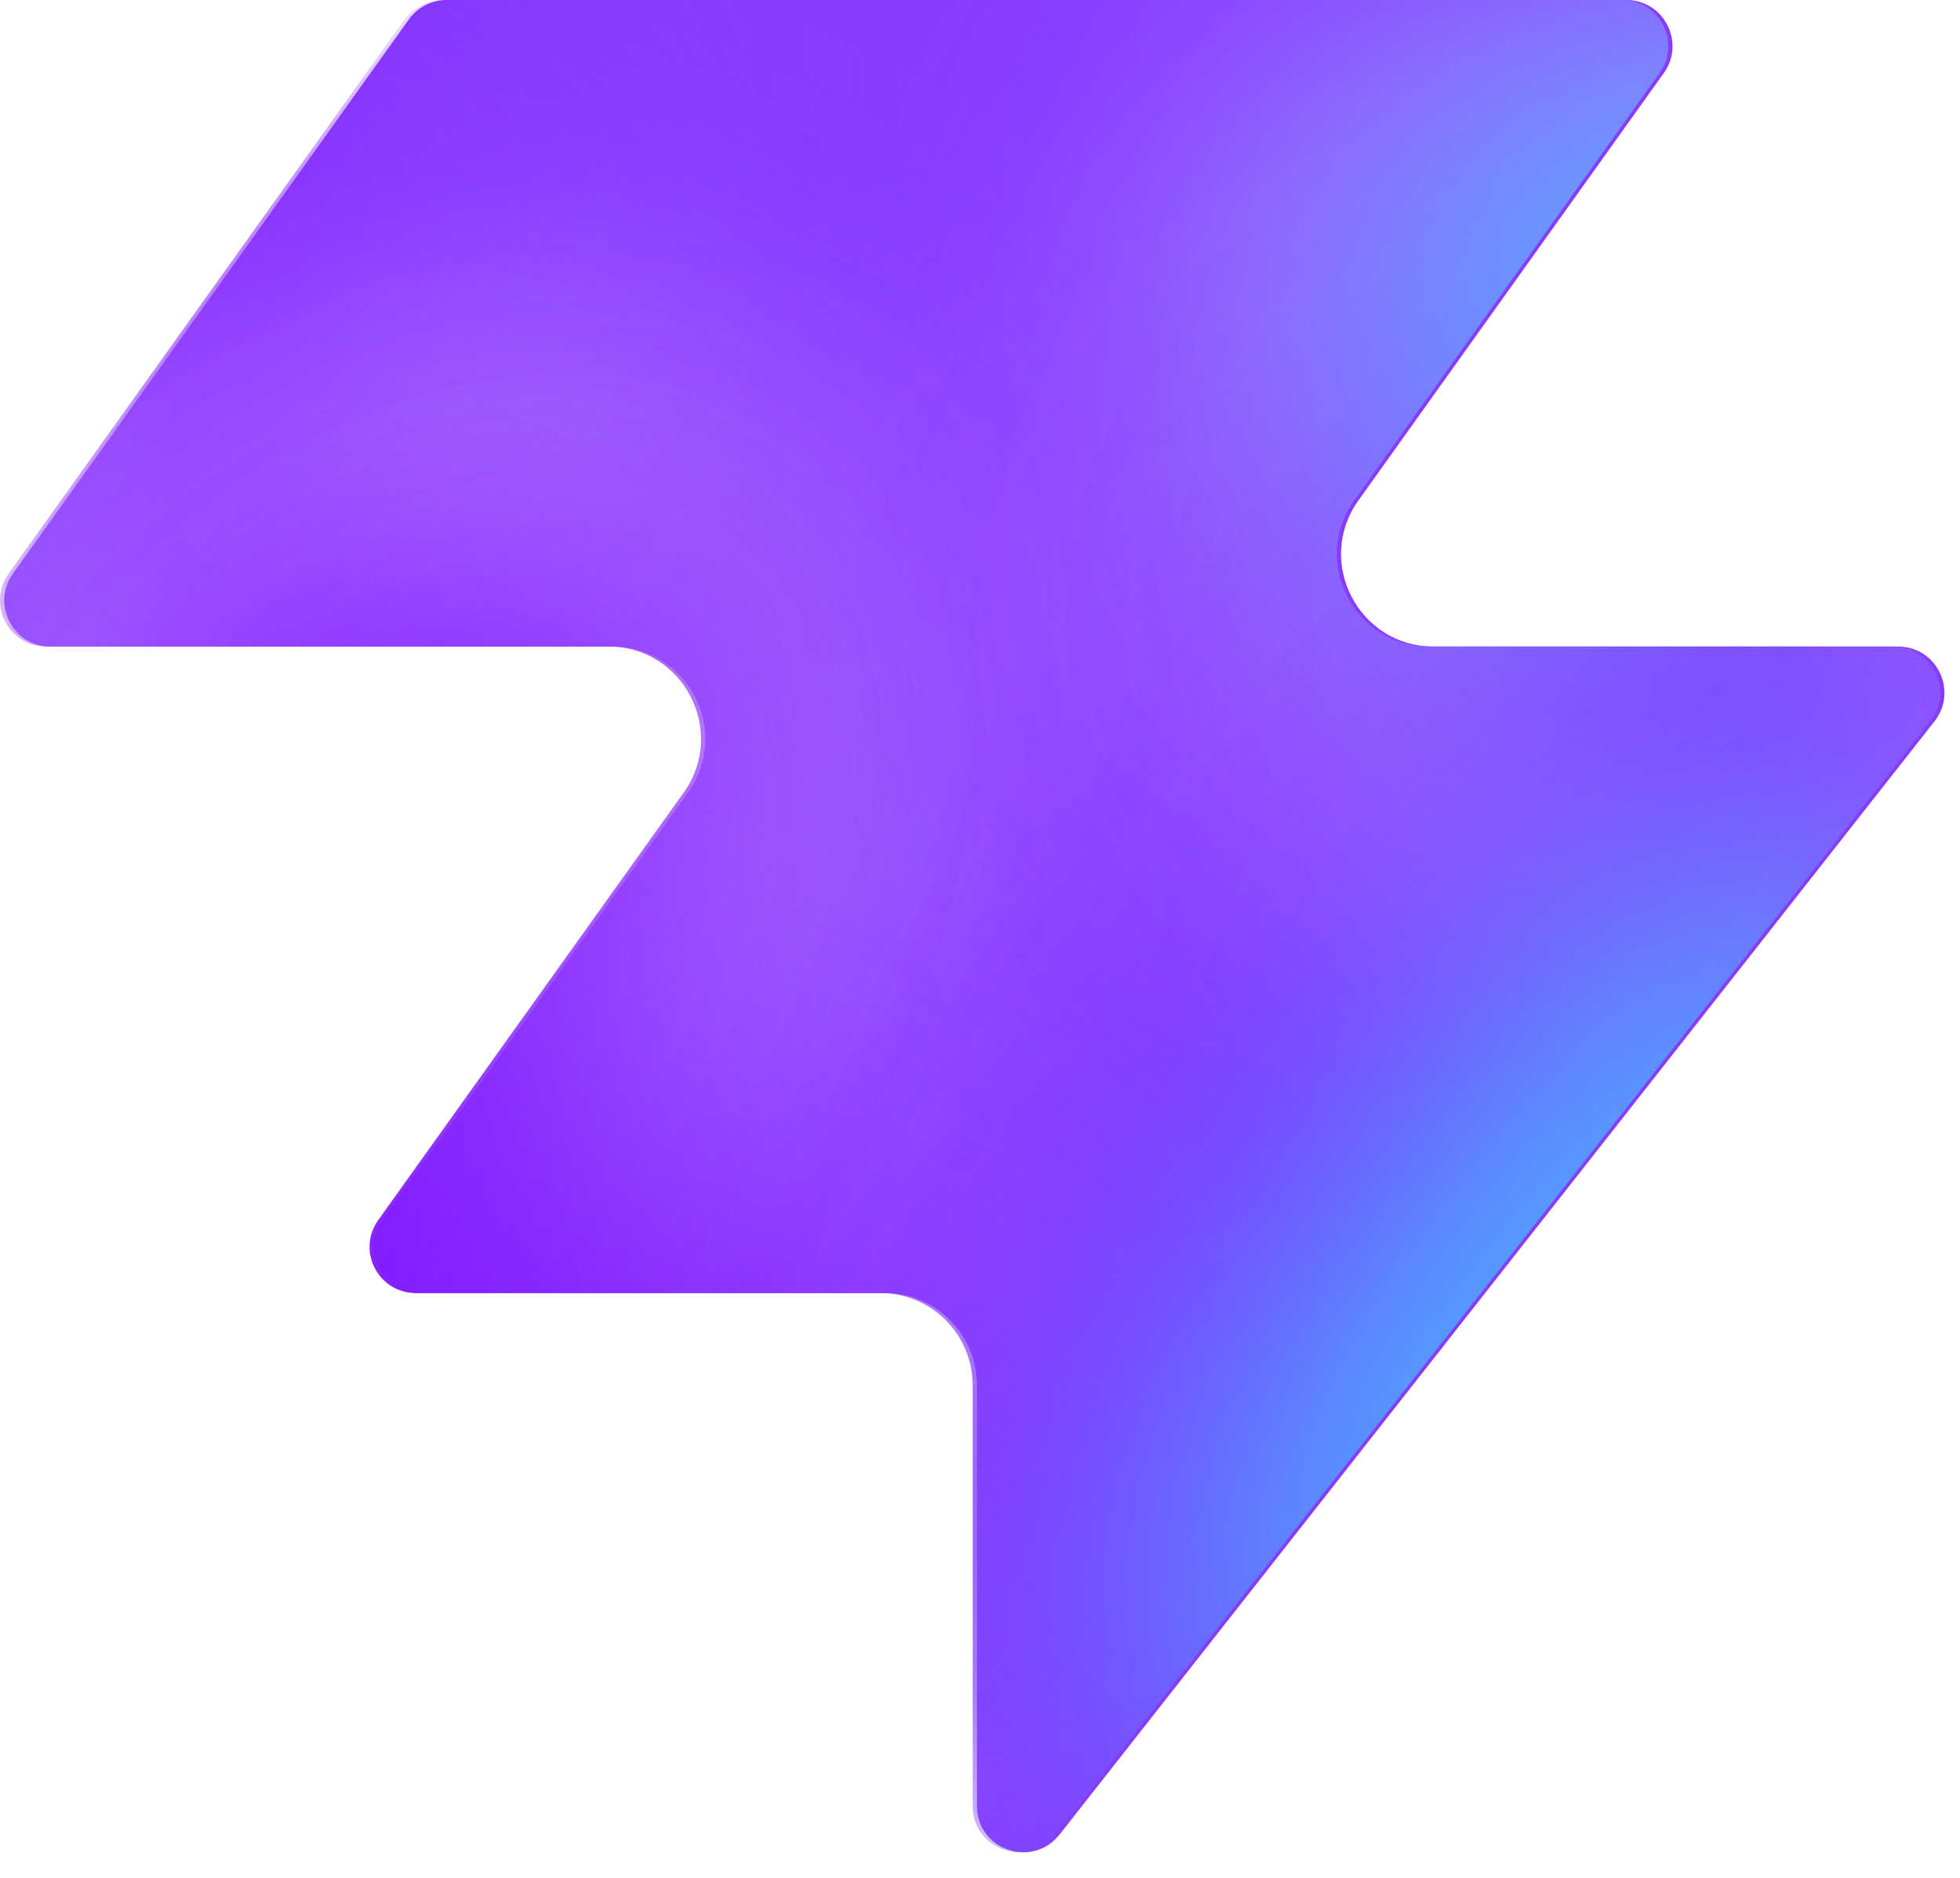
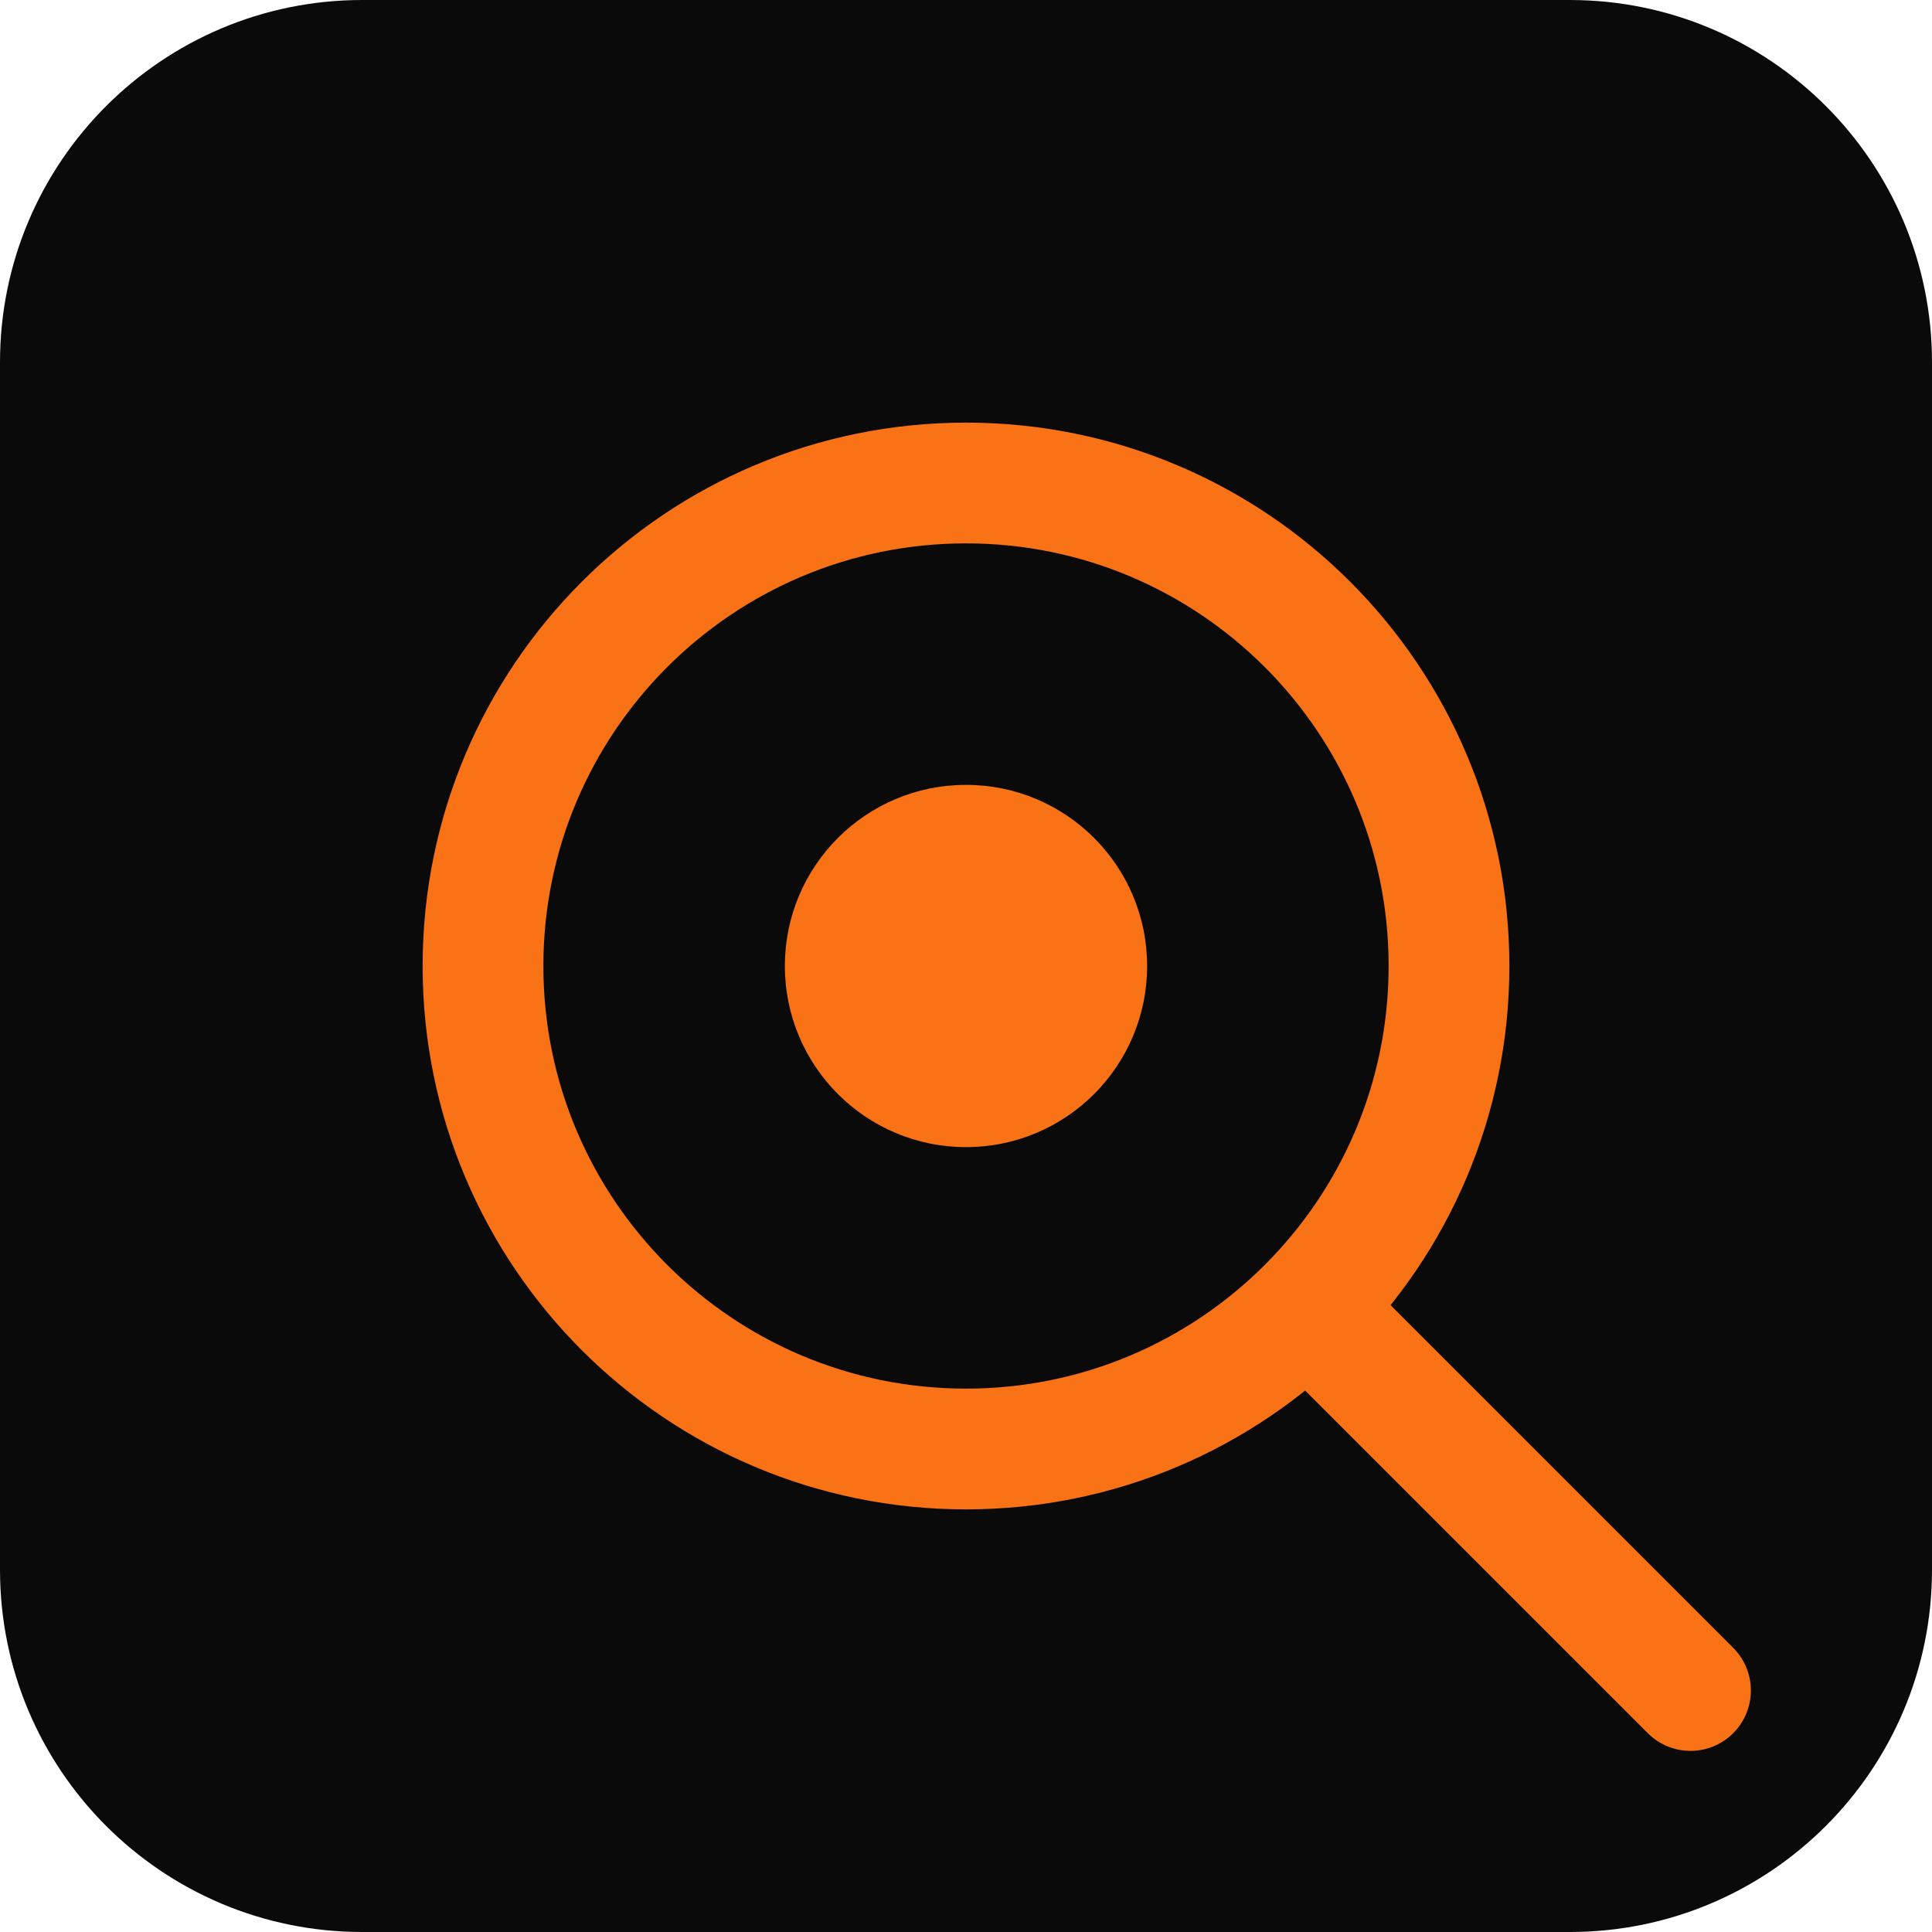
- <svg xmlns="http://www.w3.org/2000/svg" width="48" height="46" fill="none" viewBox="0 0 48 46">
-   <path fill="#863bff" d="M25.946 44.938c-.664.845-2.021.375-2.021-.698V33.937a2.26 2.26 0 0 0-2.262-2.262H10.287c-.92 0-1.456-1.04-.92-1.788l7.48-10.471c1.07-1.497 0-3.578-1.842-3.578H1.237c-.92 0-1.456-1.04-.92-1.788L10.013.474c.214-.297.556-.474.92-.474h28.894c.92 0 1.456 1.04.92 1.788l-7.48 10.471c-1.07 1.498 0 3.579 1.842 3.579h11.377c.943 0 1.473 1.088.89 1.83L25.947 44.94z" style="fill:#863bff;fill:color(display-p3 .525 .23 1);fill-opacity:1" />
-   <mask id="a" width="48" height="46" x="0" y="0" maskUnits="userSpaceOnUse" style="mask-type:alpha">
-     <path fill="#000" d="M25.842 44.938c-.664.844-2.021.375-2.021-.698V33.937a2.26 2.26 0 0 0-2.262-2.262H10.183c-.92 0-1.456-1.04-.92-1.788l7.48-10.471c1.07-1.498 0-3.579-1.842-3.579H1.133c-.92 0-1.456-1.04-.92-1.787L9.91.473c.214-.297.556-.474.92-.474h28.894c.92 0 1.456 1.04.92 1.788l-7.48 10.471c-1.07 1.498 0 3.578 1.842 3.578h11.377c.943 0 1.473 1.088.89 1.832L25.843 44.94z" style="fill:#000;fill-opacity:1" />
-   </mask>
-   <g mask="url(#a)">
-     <g filter="url(#b)">
-       <ellipse cx="5.508" cy="14.704" fill="#ede6ff" rx="5.508" ry="14.704" style="fill:#ede6ff;fill:color(display-p3 .927 .903 1);fill-opacity:1" transform="matrix(.00324 1 1 -.00324 -4.47 31.516)" />
-     </g>
-     <g filter="url(#c)">
-       <ellipse cx="10.399" cy="29.851" fill="#ede6ff" rx="10.399" ry="29.851" style="fill:#ede6ff;fill:color(display-p3 .927 .903 1);fill-opacity:1" transform="matrix(.00324 1 1 -.00324 -39.328 7.883)" />
-     </g>
-     <g filter="url(#d)">
-       <ellipse cx="5.508" cy="30.487" fill="#7e14ff" rx="5.508" ry="30.487" style="fill:#7e14ff;fill:color(display-p3 .492 .077 1);fill-opacity:1" transform="rotate(89.814 -25.913 -14.639)scale(1 -1)" />
-     </g>
-     <g filter="url(#e)">
-       <ellipse cx="5.508" cy="30.599" fill="#7e14ff" rx="5.508" ry="30.599" style="fill:#7e14ff;fill:color(display-p3 .492 .077 1);fill-opacity:1" transform="rotate(89.814 -32.644 -3.334)scale(1 -1)" />
-     </g>
-     <g filter="url(#f)">
-       <ellipse cx="5.508" cy="30.599" fill="#7e14ff" rx="5.508" ry="30.599" style="fill:#7e14ff;fill:color(display-p3 .492 .077 1);fill-opacity:1" transform="matrix(.00324 1 1 -.00324 -34.34 30.47)" />
-     </g>
-     <g filter="url(#g)">
-       <ellipse cx="14.072" cy="22.078" fill="#ede6ff" rx="14.072" ry="22.078" style="fill:#ede6ff;fill:color(display-p3 .927 .903 1);fill-opacity:1" transform="rotate(93.35 24.506 48.493)scale(-1 1)" />
-     </g>
-     <g filter="url(#h)">
-       <ellipse cx="3.47" cy="21.501" fill="#7e14ff" rx="3.47" ry="21.501" style="fill:#7e14ff;fill:color(display-p3 .492 .077 1);fill-opacity:1" transform="rotate(89.009 28.708 47.59)scale(-1 1)" />
-     </g>
-     <g filter="url(#i)">
-       <ellipse cx="3.47" cy="21.501" fill="#7e14ff" rx="3.47" ry="21.501" style="fill:#7e14ff;fill:color(display-p3 .492 .077 1);fill-opacity:1" transform="rotate(89.009 28.708 47.59)scale(-1 1)" />
-     </g>
-     <g filter="url(#j)">
-       <ellipse cx=".387" cy="8.972" fill="#7e14ff" rx="4.407" ry="29.108" style="fill:#7e14ff;fill:color(display-p3 .492 .077 1);fill-opacity:1" transform="rotate(39.51 .387 8.972)" />
-     </g>
-     <g filter="url(#k)">
-       <ellipse cx="47.523" cy="-6.092" fill="#7e14ff" rx="4.407" ry="29.108" style="fill:#7e14ff;fill:color(display-p3 .492 .077 1);fill-opacity:1" transform="rotate(37.892 47.523 -6.092)" />
-     </g>
-     <g filter="url(#l)">
-       <ellipse cx="41.412" cy="6.333" fill="#47bfff" rx="5.971" ry="9.665" style="fill:#47bfff;fill:color(display-p3 .28 .748 1);fill-opacity:1" transform="rotate(37.892 41.412 6.333)" />
-     </g>
-     <g filter="url(#m)">
-       <ellipse cx="-1.879" cy="38.332" fill="#7e14ff" rx="4.407" ry="29.108" style="fill:#7e14ff;fill:color(display-p3 .492 .077 1);fill-opacity:1" transform="rotate(37.892 -1.88 38.332)" />
-     </g>
-     <g filter="url(#n)">
-       <ellipse cx="-1.879" cy="38.332" fill="#7e14ff" rx="4.407" ry="29.108" style="fill:#7e14ff;fill:color(display-p3 .492 .077 1);fill-opacity:1" transform="rotate(37.892 -1.88 38.332)" />
-     </g>
-     <g filter="url(#o)">
-       <ellipse cx="35.651" cy="29.907" fill="#7e14ff" rx="4.407" ry="29.108" style="fill:#7e14ff;fill:color(display-p3 .492 .077 1);fill-opacity:1" transform="rotate(37.892 35.651 29.907)" />
-     </g>
-     <g filter="url(#p)">
-       <ellipse cx="38.418" cy="32.4" fill="#47bfff" rx="5.971" ry="15.297" style="fill:#47bfff;fill:color(display-p3 .28 .748 1);fill-opacity:1" transform="rotate(37.892 38.418 32.4)" />
-     </g>
-   </g>
-   <defs>
-     <filter id="b" width="60.045" height="41.654" x="-19.77" y="16.149" color-interpolation-filters="sRGB" filterUnits="userSpaceOnUse">
-       <feFlood flood-opacity="0" result="BackgroundImageFix" />
-       <feBlend in="SourceGraphic" in2="BackgroundImageFix" result="shape" />
-       <feGaussianBlur result="effect1_foregroundBlur_2002_17158" stdDeviation="7.659" />
-     </filter>
-     <filter id="c" width="90.34" height="51.437" x="-54.613" y="-7.533" color-interpolation-filters="sRGB" filterUnits="userSpaceOnUse">
-       <feFlood flood-opacity="0" result="BackgroundImageFix" />
-       <feBlend in="SourceGraphic" in2="BackgroundImageFix" result="shape" />
-       <feGaussianBlur result="effect1_foregroundBlur_2002_17158" stdDeviation="7.659" />
-     </filter>
-     <filter id="d" width="79.355" height="29.4" x="-49.64" y="2.03" color-interpolation-filters="sRGB" filterUnits="userSpaceOnUse">
-       <feFlood flood-opacity="0" result="BackgroundImageFix" />
-       <feBlend in="SourceGraphic" in2="BackgroundImageFix" result="shape" />
-       <feGaussianBlur result="effect1_foregroundBlur_2002_17158" stdDeviation="4.596" />
-     </filter>
-     <filter id="e" width="79.579" height="29.4" x="-45.045" y="20.029" color-interpolation-filters="sRGB" filterUnits="userSpaceOnUse">
-       <feFlood flood-opacity="0" result="BackgroundImageFix" />
-       <feBlend in="SourceGraphic" in2="BackgroundImageFix" result="shape" />
-       <feGaussianBlur result="effect1_foregroundBlur_2002_17158" stdDeviation="4.596" />
-     </filter>
-     <filter id="f" width="79.579" height="29.4" x="-43.513" y="21.178" color-interpolation-filters="sRGB" filterUnits="userSpaceOnUse">
-       <feFlood flood-opacity="0" result="BackgroundImageFix" />
-       <feBlend in="SourceGraphic" in2="BackgroundImageFix" result="shape" />
-       <feGaussianBlur result="effect1_foregroundBlur_2002_17158" stdDeviation="4.596" />
-     </filter>
-     <filter id="g" width="74.749" height="58.852" x="15.756" y="-17.901" color-interpolation-filters="sRGB" filterUnits="userSpaceOnUse">
-       <feFlood flood-opacity="0" result="BackgroundImageFix" />
-       <feBlend in="SourceGraphic" in2="BackgroundImageFix" result="shape" />
-       <feGaussianBlur result="effect1_foregroundBlur_2002_17158" stdDeviation="7.659" />
-     </filter>
-     <filter id="h" width="61.377" height="25.362" x="23.548" y="2.284" color-interpolation-filters="sRGB" filterUnits="userSpaceOnUse">
-       <feFlood flood-opacity="0" result="BackgroundImageFix" />
-       <feBlend in="SourceGraphic" in2="BackgroundImageFix" result="shape" />
-       <feGaussianBlur result="effect1_foregroundBlur_2002_17158" stdDeviation="4.596" />
-     </filter>
-     <filter id="i" width="61.377" height="25.362" x="23.548" y="2.284" color-interpolation-filters="sRGB" filterUnits="userSpaceOnUse">
-       <feFlood flood-opacity="0" result="BackgroundImageFix" />
-       <feBlend in="SourceGraphic" in2="BackgroundImageFix" result="shape" />
-       <feGaussianBlur result="effect1_foregroundBlur_2002_17158" stdDeviation="4.596" />
-     </filter>
-     <filter id="j" width="56.045" height="63.649" x="-27.636" y="-22.853" color-interpolation-filters="sRGB" filterUnits="userSpaceOnUse">
-       <feFlood flood-opacity="0" result="BackgroundImageFix" />
-       <feBlend in="SourceGraphic" in2="BackgroundImageFix" result="shape" />
-       <feGaussianBlur result="effect1_foregroundBlur_2002_17158" stdDeviation="4.596" />
-     </filter>
-     <filter id="k" width="54.814" height="64.646" x="20.116" y="-38.415" color-interpolation-filters="sRGB" filterUnits="userSpaceOnUse">
-       <feFlood flood-opacity="0" result="BackgroundImageFix" />
-       <feBlend in="SourceGraphic" in2="BackgroundImageFix" result="shape" />
-       <feGaussianBlur result="effect1_foregroundBlur_2002_17158" stdDeviation="4.596" />
-     </filter>
-     <filter id="l" width="33.541" height="35.313" x="24.641" y="-11.323" color-interpolation-filters="sRGB" filterUnits="userSpaceOnUse">
-       <feFlood flood-opacity="0" result="BackgroundImageFix" />
-       <feBlend in="SourceGraphic" in2="BackgroundImageFix" result="shape" />
-       <feGaussianBlur result="effect1_foregroundBlur_2002_17158" stdDeviation="4.596" />
-     </filter>
-     <filter id="m" width="54.814" height="64.646" x="-29.286" y="6.009" color-interpolation-filters="sRGB" filterUnits="userSpaceOnUse">
-       <feFlood flood-opacity="0" result="BackgroundImageFix" />
-       <feBlend in="SourceGraphic" in2="BackgroundImageFix" result="shape" />
-       <feGaussianBlur result="effect1_foregroundBlur_2002_17158" stdDeviation="4.596" />
-     </filter>
-     <filter id="n" width="54.814" height="64.646" x="-29.286" y="6.009" color-interpolation-filters="sRGB" filterUnits="userSpaceOnUse">
-       <feFlood flood-opacity="0" result="BackgroundImageFix" />
-       <feBlend in="SourceGraphic" in2="BackgroundImageFix" result="shape" />
-       <feGaussianBlur result="effect1_foregroundBlur_2002_17158" stdDeviation="4.596" />
-     </filter>
-     <filter id="o" width="54.814" height="64.646" x="8.244" y="-2.416" color-interpolation-filters="sRGB" filterUnits="userSpaceOnUse">
-       <feFlood flood-opacity="0" result="BackgroundImageFix" />
-       <feBlend in="SourceGraphic" in2="BackgroundImageFix" result="shape" />
-       <feGaussianBlur result="effect1_foregroundBlur_2002_17158" stdDeviation="4.596" />
-     </filter>
-     <filter id="p" width="39.409" height="43.623" x="18.713" y="10.588" color-interpolation-filters="sRGB" filterUnits="userSpaceOnUse">
-       <feFlood flood-opacity="0" result="BackgroundImageFix" />
-       <feBlend in="SourceGraphic" in2="BackgroundImageFix" result="shape" />
-       <feGaussianBlur result="effect1_foregroundBlur_2002_17158" stdDeviation="4.596" />
-     </filter>
-   </defs>
+ <svg xmlns="http://www.w3.org/2000/svg" viewBox="0 0 32 32">
+   <rect width="32" height="32" rx="6" fill="#0a0a0a" />
+   <circle cx="16" cy="16" r="8" stroke="#f97316" stroke-width="2" fill="none" />
+   <circle cx="16" cy="16" r="3" fill="#f97316" />
+   <line x1="22" y1="22" x2="28" y2="28" stroke="#f97316" stroke-width="2" stroke-linecap="round" />
</svg>
